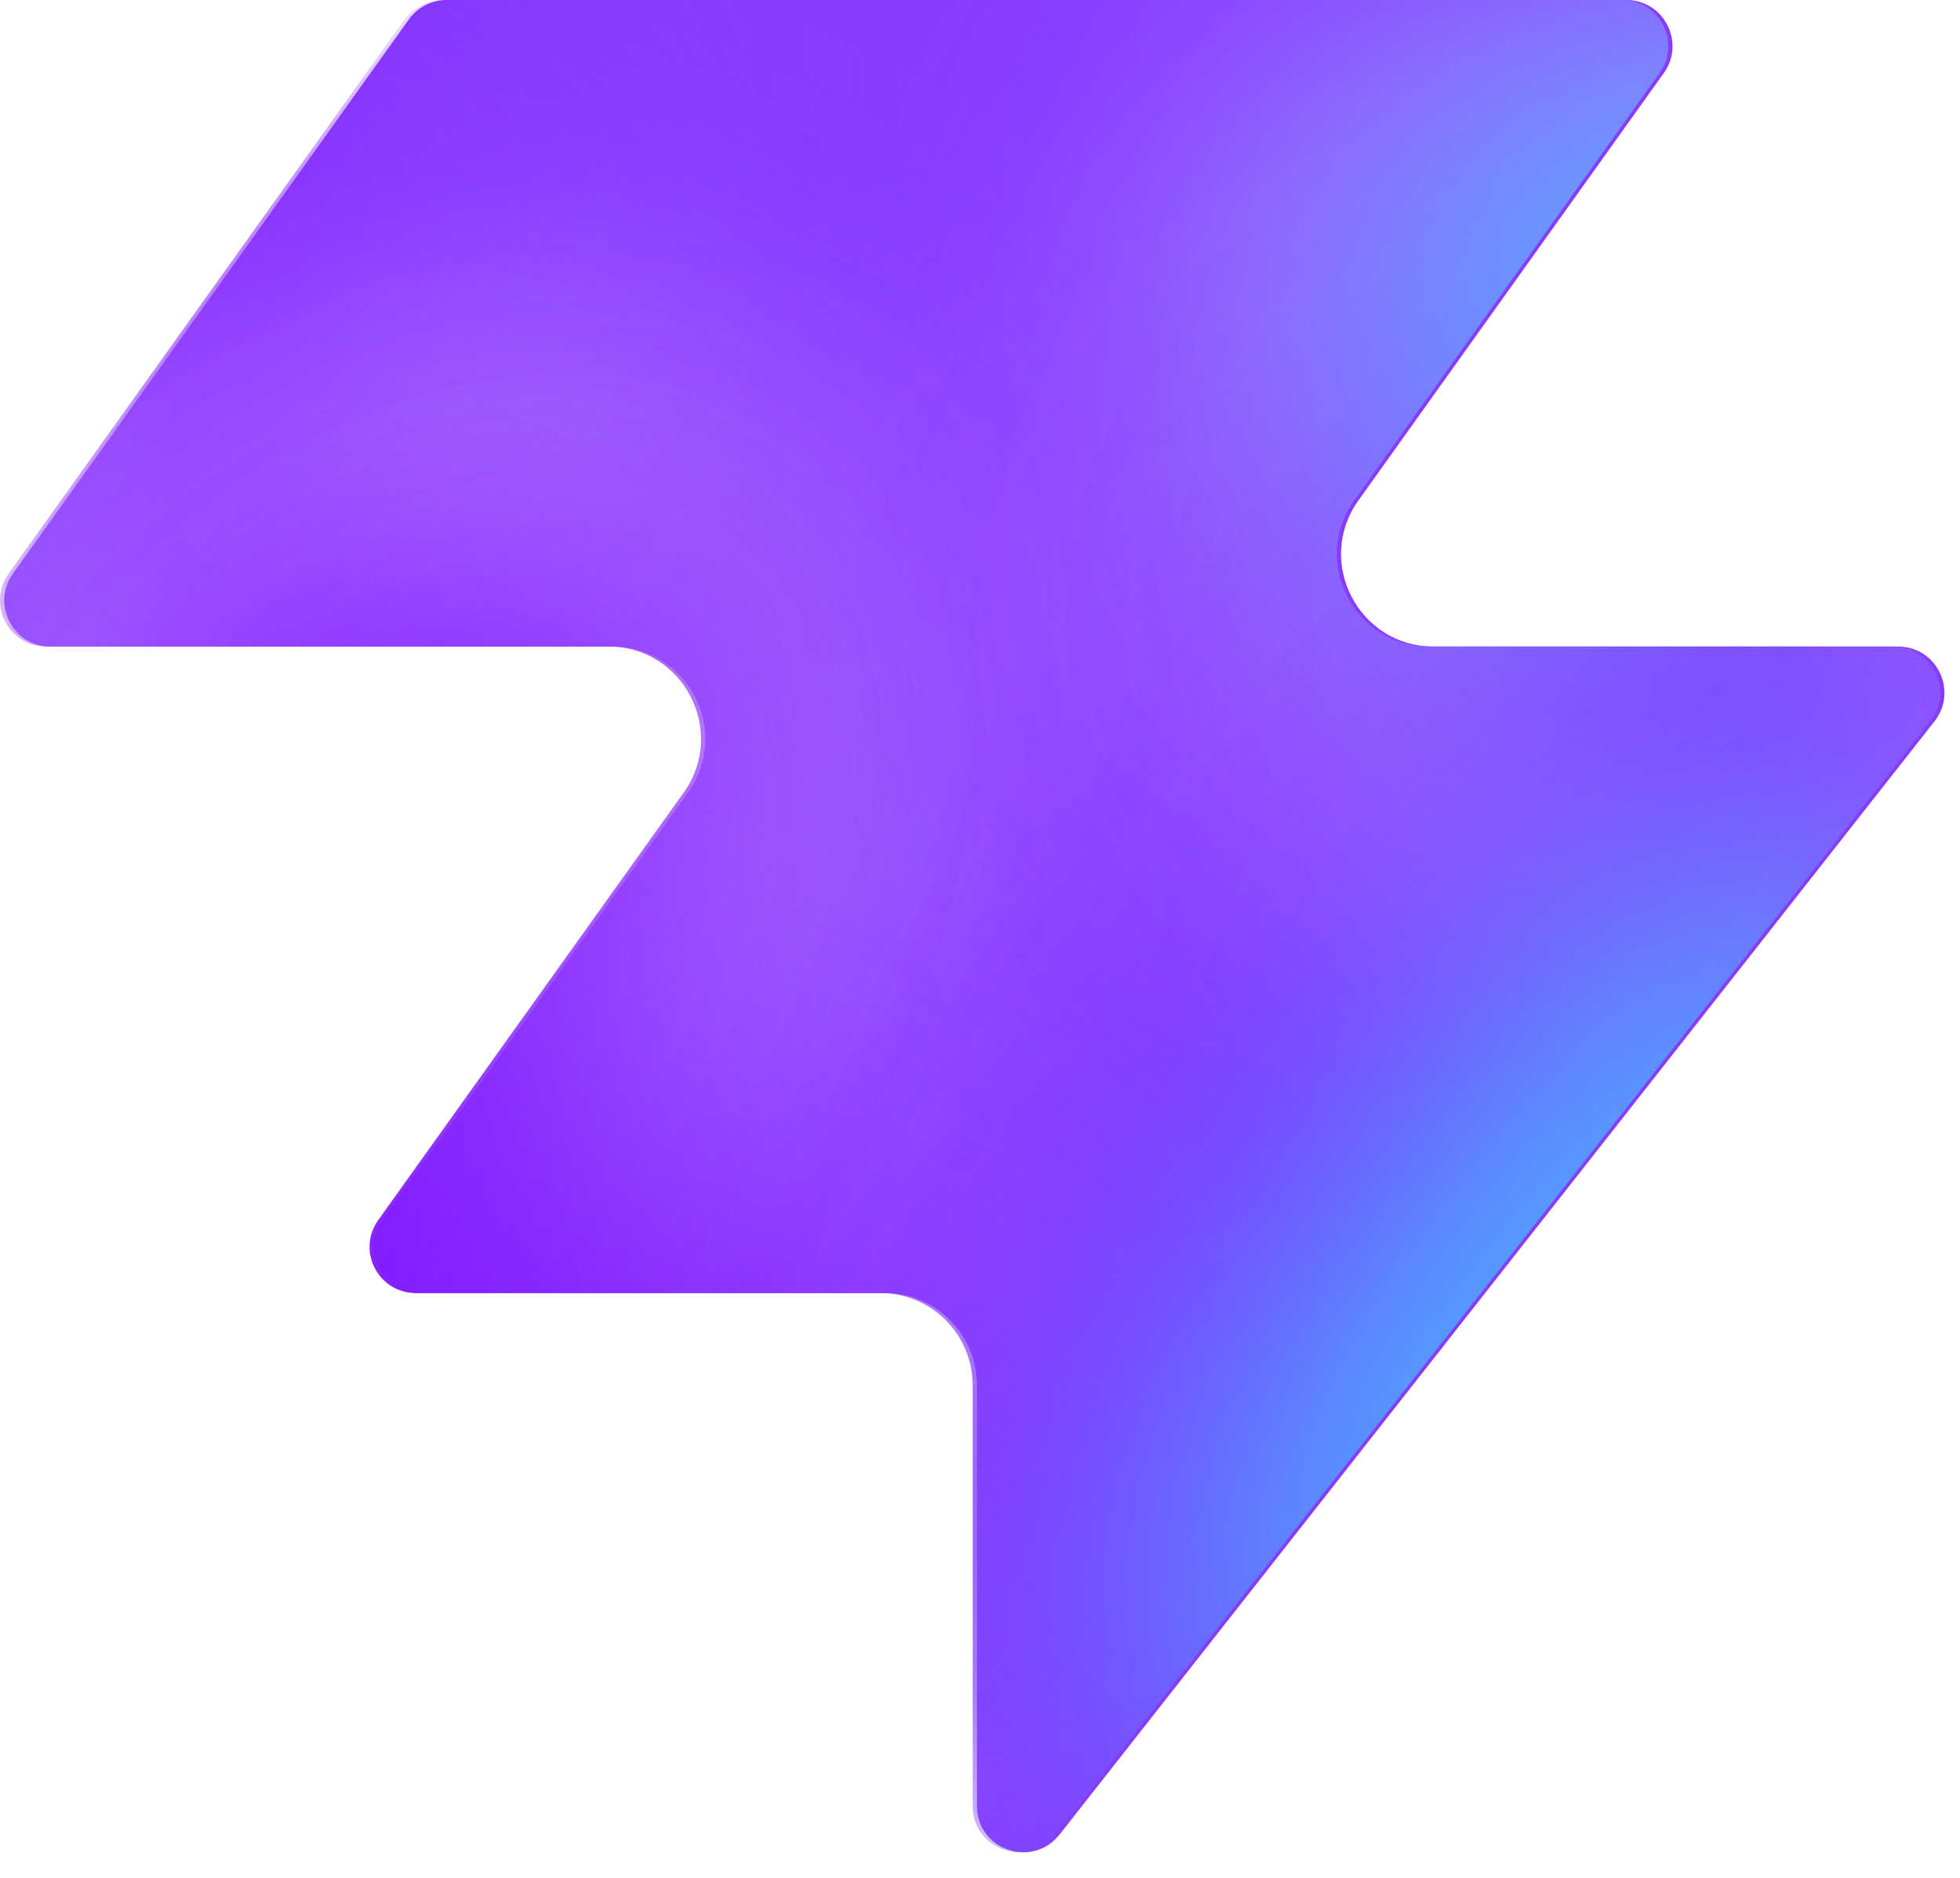
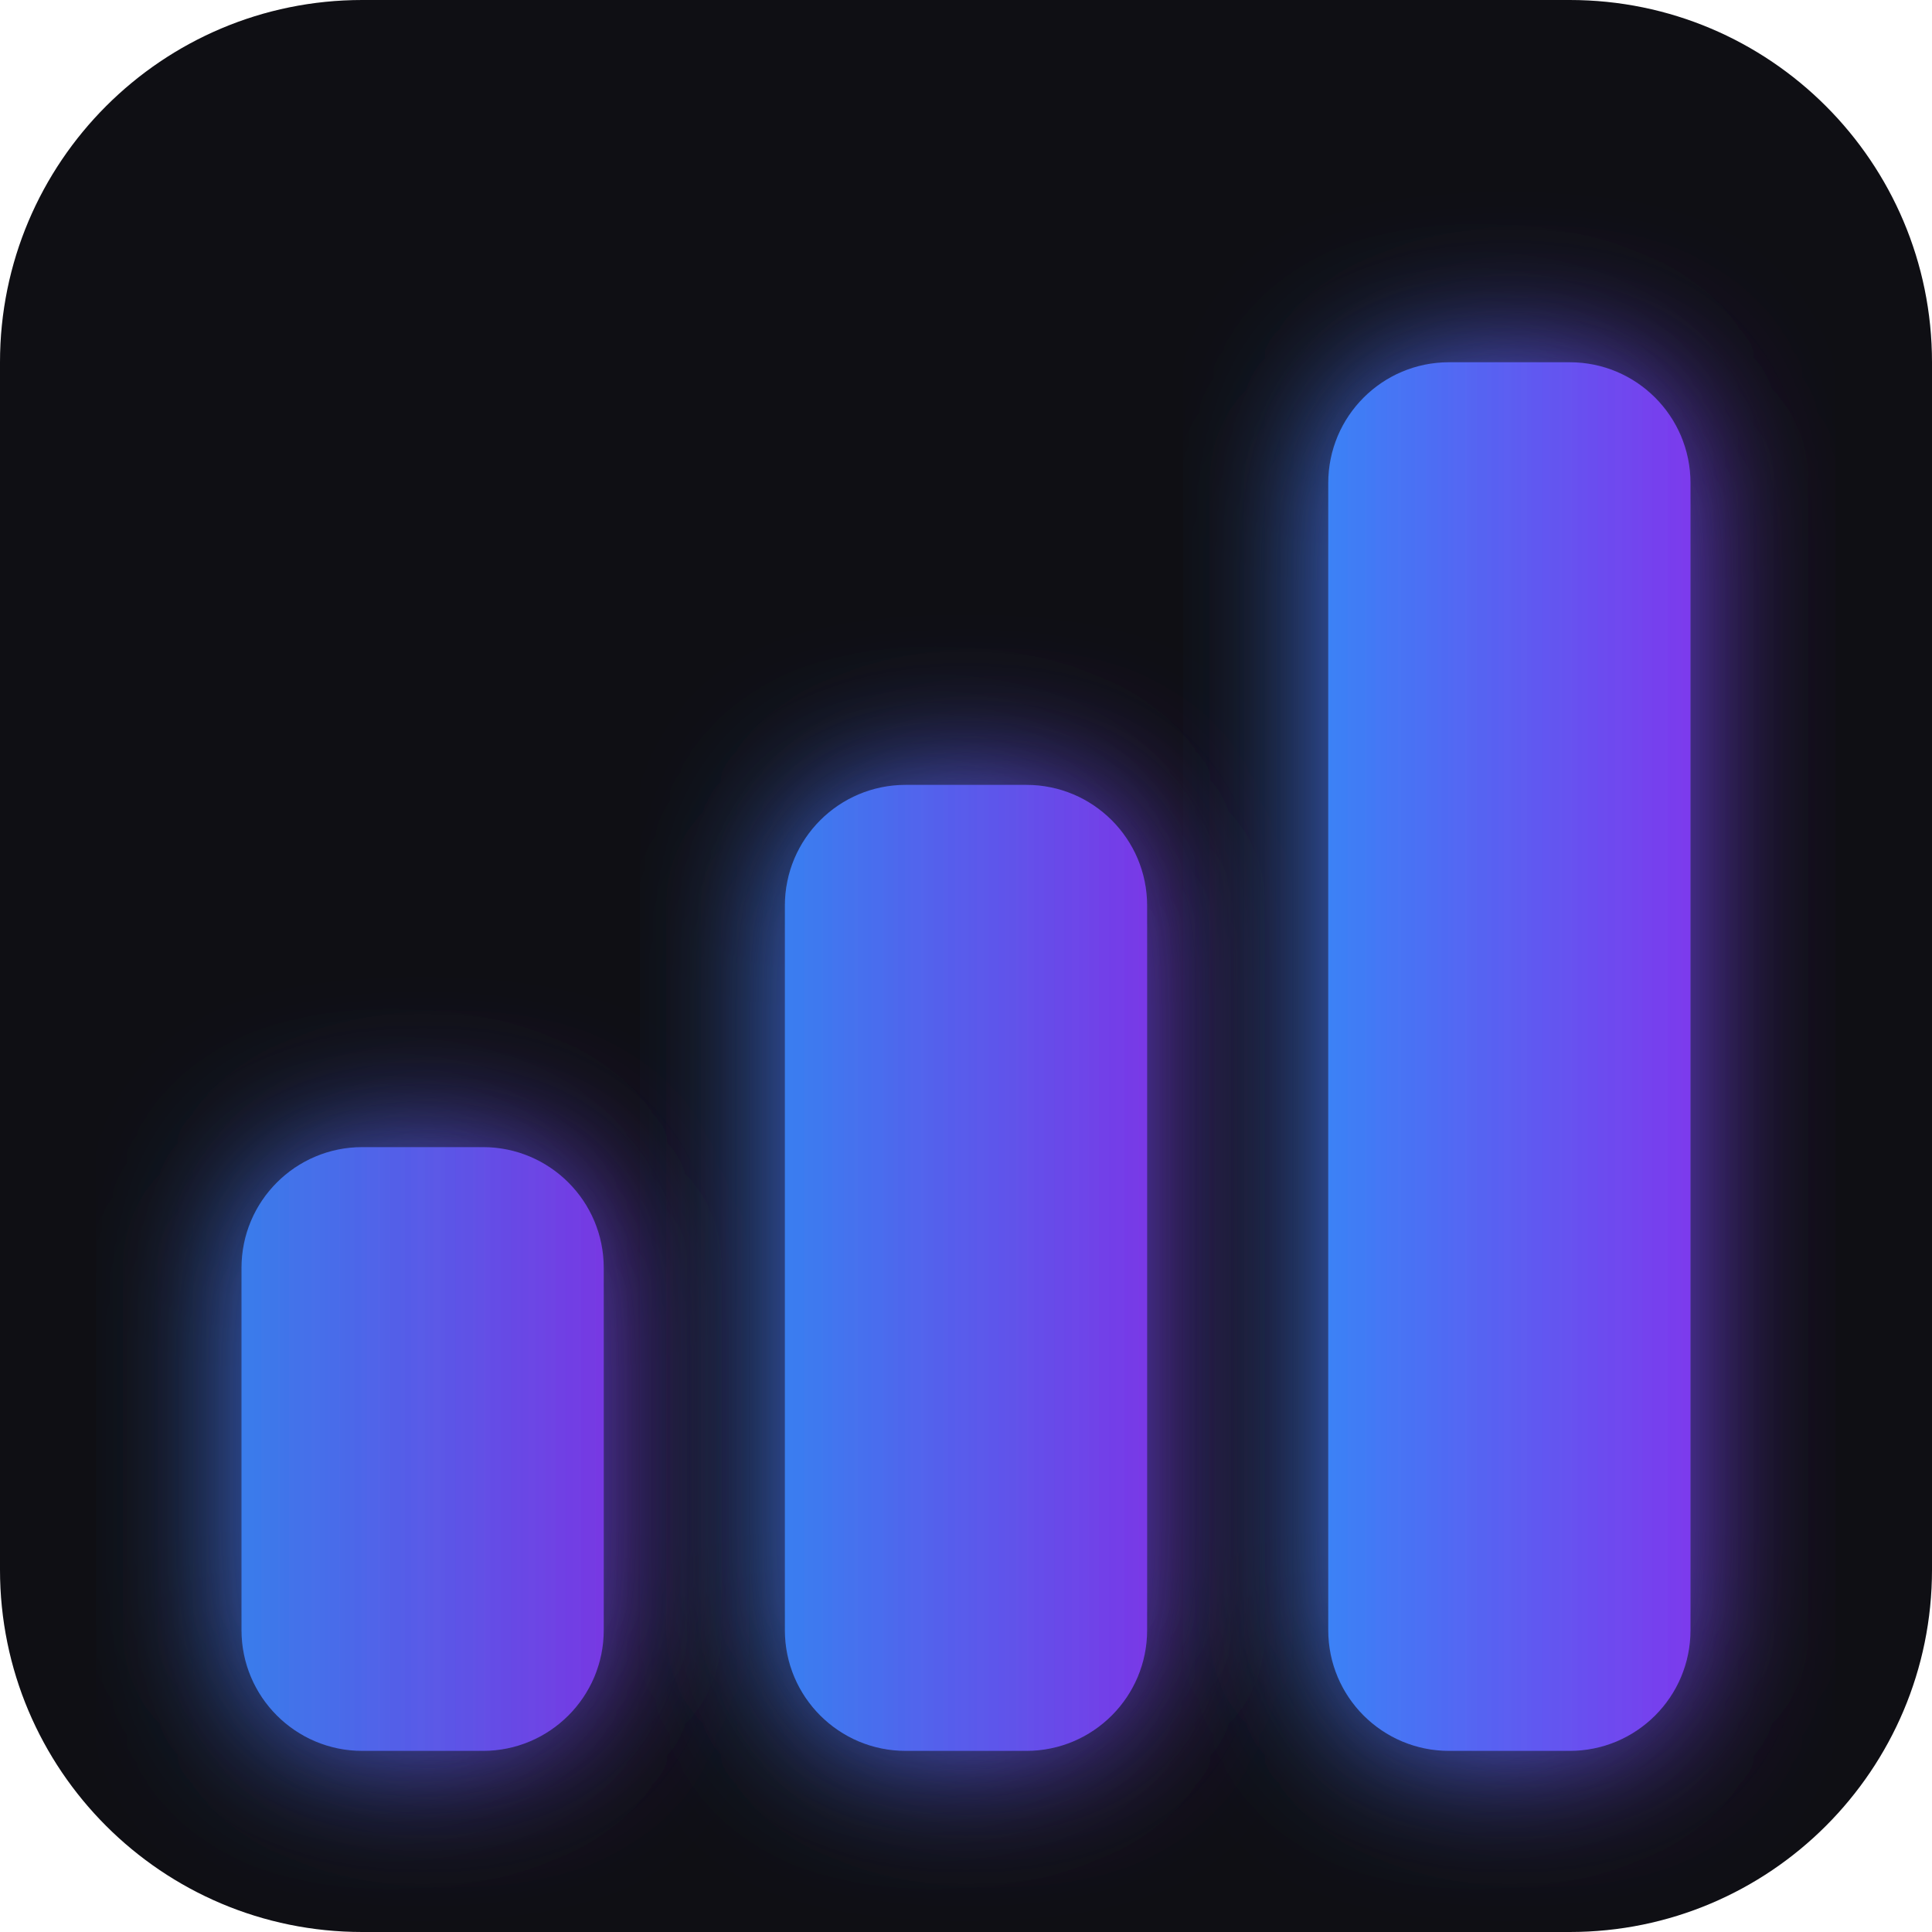
- <svg xmlns="http://www.w3.org/2000/svg" width="48" height="46" fill="none" viewBox="0 0 48 46">
-   <path fill="#863bff" d="M25.946 44.938c-.664.845-2.021.375-2.021-.698V33.937a2.26 2.26 0 0 0-2.262-2.262H10.287c-.92 0-1.456-1.04-.92-1.788l7.48-10.471c1.07-1.497 0-3.578-1.842-3.578H1.237c-.92 0-1.456-1.04-.92-1.788L10.013.474c.214-.297.556-.474.92-.474h28.894c.92 0 1.456 1.04.92 1.788l-7.48 10.471c-1.07 1.498 0 3.579 1.842 3.579h11.377c.943 0 1.473 1.088.89 1.83L25.947 44.94z" style="fill:#863bff;fill:color(display-p3 .525 .23 1);fill-opacity:1" />
-   <mask id="a" width="48" height="46" x="0" y="0" maskUnits="userSpaceOnUse" style="mask-type:alpha">
-     <path fill="#000" d="M25.842 44.938c-.664.844-2.021.375-2.021-.698V33.937a2.26 2.26 0 0 0-2.262-2.262H10.183c-.92 0-1.456-1.04-.92-1.788l7.48-10.471c1.07-1.498 0-3.579-1.842-3.579H1.133c-.92 0-1.456-1.04-.92-1.787L9.91.473c.214-.297.556-.474.92-.474h28.894c.92 0 1.456 1.04.92 1.788l-7.48 10.471c-1.07 1.498 0 3.578 1.842 3.578h11.377c.943 0 1.473 1.088.89 1.832L25.843 44.94z" style="fill:#000;fill-opacity:1" />
-   </mask>
-   <g mask="url(#a)">
-     <g filter="url(#b)">
-       <ellipse cx="5.508" cy="14.704" fill="#ede6ff" rx="5.508" ry="14.704" style="fill:#ede6ff;fill:color(display-p3 .927 .903 1);fill-opacity:1" transform="matrix(.00324 1 1 -.00324 -4.47 31.516)" />
-     </g>
-     <g filter="url(#c)">
-       <ellipse cx="10.399" cy="29.851" fill="#ede6ff" rx="10.399" ry="29.851" style="fill:#ede6ff;fill:color(display-p3 .927 .903 1);fill-opacity:1" transform="matrix(.00324 1 1 -.00324 -39.328 7.883)" />
-     </g>
-     <g filter="url(#d)">
-       <ellipse cx="5.508" cy="30.487" fill="#7e14ff" rx="5.508" ry="30.487" style="fill:#7e14ff;fill:color(display-p3 .492 .077 1);fill-opacity:1" transform="rotate(89.814 -25.913 -14.639)scale(1 -1)" />
-     </g>
-     <g filter="url(#e)">
-       <ellipse cx="5.508" cy="30.599" fill="#7e14ff" rx="5.508" ry="30.599" style="fill:#7e14ff;fill:color(display-p3 .492 .077 1);fill-opacity:1" transform="rotate(89.814 -32.644 -3.334)scale(1 -1)" />
-     </g>
-     <g filter="url(#f)">
-       <ellipse cx="5.508" cy="30.599" fill="#7e14ff" rx="5.508" ry="30.599" style="fill:#7e14ff;fill:color(display-p3 .492 .077 1);fill-opacity:1" transform="matrix(.00324 1 1 -.00324 -34.34 30.47)" />
-     </g>
-     <g filter="url(#g)">
-       <ellipse cx="14.072" cy="22.078" fill="#ede6ff" rx="14.072" ry="22.078" style="fill:#ede6ff;fill:color(display-p3 .927 .903 1);fill-opacity:1" transform="rotate(93.35 24.506 48.493)scale(-1 1)" />
-     </g>
-     <g filter="url(#h)">
-       <ellipse cx="3.47" cy="21.501" fill="#7e14ff" rx="3.47" ry="21.501" style="fill:#7e14ff;fill:color(display-p3 .492 .077 1);fill-opacity:1" transform="rotate(89.009 28.708 47.59)scale(-1 1)" />
-     </g>
-     <g filter="url(#i)">
-       <ellipse cx="3.47" cy="21.501" fill="#7e14ff" rx="3.47" ry="21.501" style="fill:#7e14ff;fill:color(display-p3 .492 .077 1);fill-opacity:1" transform="rotate(89.009 28.708 47.59)scale(-1 1)" />
-     </g>
-     <g filter="url(#j)">
-       <ellipse cx=".387" cy="8.972" fill="#7e14ff" rx="4.407" ry="29.108" style="fill:#7e14ff;fill:color(display-p3 .492 .077 1);fill-opacity:1" transform="rotate(39.51 .387 8.972)" />
-     </g>
-     <g filter="url(#k)">
-       <ellipse cx="47.523" cy="-6.092" fill="#7e14ff" rx="4.407" ry="29.108" style="fill:#7e14ff;fill:color(display-p3 .492 .077 1);fill-opacity:1" transform="rotate(37.892 47.523 -6.092)" />
-     </g>
-     <g filter="url(#l)">
-       <ellipse cx="41.412" cy="6.333" fill="#47bfff" rx="5.971" ry="9.665" style="fill:#47bfff;fill:color(display-p3 .28 .748 1);fill-opacity:1" transform="rotate(37.892 41.412 6.333)" />
-     </g>
-     <g filter="url(#m)">
-       <ellipse cx="-1.879" cy="38.332" fill="#7e14ff" rx="4.407" ry="29.108" style="fill:#7e14ff;fill:color(display-p3 .492 .077 1);fill-opacity:1" transform="rotate(37.892 -1.88 38.332)" />
-     </g>
-     <g filter="url(#n)">
-       <ellipse cx="-1.879" cy="38.332" fill="#7e14ff" rx="4.407" ry="29.108" style="fill:#7e14ff;fill:color(display-p3 .492 .077 1);fill-opacity:1" transform="rotate(37.892 -1.88 38.332)" />
-     </g>
-     <g filter="url(#o)">
-       <ellipse cx="35.651" cy="29.907" fill="#7e14ff" rx="4.407" ry="29.108" style="fill:#7e14ff;fill:color(display-p3 .492 .077 1);fill-opacity:1" transform="rotate(37.892 35.651 29.907)" />
-     </g>
-     <g filter="url(#p)">
-       <ellipse cx="38.418" cy="32.4" fill="#47bfff" rx="5.971" ry="15.297" style="fill:#47bfff;fill:color(display-p3 .28 .748 1);fill-opacity:1" transform="rotate(37.892 38.418 32.4)" />
-     </g>
-   </g>
+ <svg xmlns="http://www.w3.org/2000/svg" viewBox="0 0 32 32" width="32" height="32">
  <defs>
-     <filter id="b" width="60.045" height="41.654" x="-19.77" y="16.149" color-interpolation-filters="sRGB" filterUnits="userSpaceOnUse">
-       <feFlood flood-opacity="0" result="BackgroundImageFix" />
-       <feBlend in="SourceGraphic" in2="BackgroundImageFix" result="shape" />
-       <feGaussianBlur result="effect1_foregroundBlur_2002_17158" stdDeviation="7.659" />
-     </filter>
-     <filter id="c" width="90.34" height="51.437" x="-54.613" y="-7.533" color-interpolation-filters="sRGB" filterUnits="userSpaceOnUse">
-       <feFlood flood-opacity="0" result="BackgroundImageFix" />
-       <feBlend in="SourceGraphic" in2="BackgroundImageFix" result="shape" />
-       <feGaussianBlur result="effect1_foregroundBlur_2002_17158" stdDeviation="7.659" />
-     </filter>
-     <filter id="d" width="79.355" height="29.4" x="-49.64" y="2.03" color-interpolation-filters="sRGB" filterUnits="userSpaceOnUse">
-       <feFlood flood-opacity="0" result="BackgroundImageFix" />
-       <feBlend in="SourceGraphic" in2="BackgroundImageFix" result="shape" />
-       <feGaussianBlur result="effect1_foregroundBlur_2002_17158" stdDeviation="4.596" />
-     </filter>
-     <filter id="e" width="79.579" height="29.4" x="-45.045" y="20.029" color-interpolation-filters="sRGB" filterUnits="userSpaceOnUse">
-       <feFlood flood-opacity="0" result="BackgroundImageFix" />
-       <feBlend in="SourceGraphic" in2="BackgroundImageFix" result="shape" />
-       <feGaussianBlur result="effect1_foregroundBlur_2002_17158" stdDeviation="4.596" />
-     </filter>
-     <filter id="f" width="79.579" height="29.4" x="-43.513" y="21.178" color-interpolation-filters="sRGB" filterUnits="userSpaceOnUse">
-       <feFlood flood-opacity="0" result="BackgroundImageFix" />
-       <feBlend in="SourceGraphic" in2="BackgroundImageFix" result="shape" />
-       <feGaussianBlur result="effect1_foregroundBlur_2002_17158" stdDeviation="4.596" />
-     </filter>
-     <filter id="g" width="74.749" height="58.852" x="15.756" y="-17.901" color-interpolation-filters="sRGB" filterUnits="userSpaceOnUse">
-       <feFlood flood-opacity="0" result="BackgroundImageFix" />
-       <feBlend in="SourceGraphic" in2="BackgroundImageFix" result="shape" />
-       <feGaussianBlur result="effect1_foregroundBlur_2002_17158" stdDeviation="7.659" />
-     </filter>
-     <filter id="h" width="61.377" height="25.362" x="23.548" y="2.284" color-interpolation-filters="sRGB" filterUnits="userSpaceOnUse">
-       <feFlood flood-opacity="0" result="BackgroundImageFix" />
-       <feBlend in="SourceGraphic" in2="BackgroundImageFix" result="shape" />
-       <feGaussianBlur result="effect1_foregroundBlur_2002_17158" stdDeviation="4.596" />
-     </filter>
-     <filter id="i" width="61.377" height="25.362" x="23.548" y="2.284" color-interpolation-filters="sRGB" filterUnits="userSpaceOnUse">
-       <feFlood flood-opacity="0" result="BackgroundImageFix" />
-       <feBlend in="SourceGraphic" in2="BackgroundImageFix" result="shape" />
-       <feGaussianBlur result="effect1_foregroundBlur_2002_17158" stdDeviation="4.596" />
-     </filter>
-     <filter id="j" width="56.045" height="63.649" x="-27.636" y="-22.853" color-interpolation-filters="sRGB" filterUnits="userSpaceOnUse">
-       <feFlood flood-opacity="0" result="BackgroundImageFix" />
-       <feBlend in="SourceGraphic" in2="BackgroundImageFix" result="shape" />
-       <feGaussianBlur result="effect1_foregroundBlur_2002_17158" stdDeviation="4.596" />
-     </filter>
-     <filter id="k" width="54.814" height="64.646" x="20.116" y="-38.415" color-interpolation-filters="sRGB" filterUnits="userSpaceOnUse">
-       <feFlood flood-opacity="0" result="BackgroundImageFix" />
-       <feBlend in="SourceGraphic" in2="BackgroundImageFix" result="shape" />
-       <feGaussianBlur result="effect1_foregroundBlur_2002_17158" stdDeviation="4.596" />
-     </filter>
-     <filter id="l" width="33.541" height="35.313" x="24.641" y="-11.323" color-interpolation-filters="sRGB" filterUnits="userSpaceOnUse">
-       <feFlood flood-opacity="0" result="BackgroundImageFix" />
-       <feBlend in="SourceGraphic" in2="BackgroundImageFix" result="shape" />
-       <feGaussianBlur result="effect1_foregroundBlur_2002_17158" stdDeviation="4.596" />
-     </filter>
-     <filter id="m" width="54.814" height="64.646" x="-29.286" y="6.009" color-interpolation-filters="sRGB" filterUnits="userSpaceOnUse">
-       <feFlood flood-opacity="0" result="BackgroundImageFix" />
-       <feBlend in="SourceGraphic" in2="BackgroundImageFix" result="shape" />
-       <feGaussianBlur result="effect1_foregroundBlur_2002_17158" stdDeviation="4.596" />
-     </filter>
-     <filter id="n" width="54.814" height="64.646" x="-29.286" y="6.009" color-interpolation-filters="sRGB" filterUnits="userSpaceOnUse">
-       <feFlood flood-opacity="0" result="BackgroundImageFix" />
-       <feBlend in="SourceGraphic" in2="BackgroundImageFix" result="shape" />
-       <feGaussianBlur result="effect1_foregroundBlur_2002_17158" stdDeviation="4.596" />
-     </filter>
-     <filter id="o" width="54.814" height="64.646" x="8.244" y="-2.416" color-interpolation-filters="sRGB" filterUnits="userSpaceOnUse">
-       <feFlood flood-opacity="0" result="BackgroundImageFix" />
-       <feBlend in="SourceGraphic" in2="BackgroundImageFix" result="shape" />
-       <feGaussianBlur result="effect1_foregroundBlur_2002_17158" stdDeviation="4.596" />
-     </filter>
-     <filter id="p" width="39.409" height="43.623" x="18.713" y="10.588" color-interpolation-filters="sRGB" filterUnits="userSpaceOnUse">
-       <feFlood flood-opacity="0" result="BackgroundImageFix" />
-       <feBlend in="SourceGraphic" in2="BackgroundImageFix" result="shape" />
-       <feGaussianBlur result="effect1_foregroundBlur_2002_17158" stdDeviation="4.596" />
+     <linearGradient id="barGrad" x1="0%" y1="0%" x2="100%" y2="0%">
+       <stop offset="0%" stop-color="#3B82F6" />
+       <stop offset="100%" stop-color="#7C3AED" />
+     </linearGradient>
+     <filter id="glow" x="-40%" y="-40%" width="180%" height="180%">
+       <feGaussianBlur stdDeviation="1.2" result="blur" />
+       <feMerge>
+         <feMergeNode in="blur" />
+         <feMergeNode in="SourceGraphic" />
+       </feMerge>
    </filter>
  </defs>
+   <rect width="32" height="32" rx="6" fill="#0F0F14" />
+   <rect x="4" y="19" width="6" height="10" rx="2" fill="url(#barGrad)" filter="url(#glow)" opacity="0.95" />
+   <rect x="13" y="13" width="6" height="16" rx="2" fill="url(#barGrad)" filter="url(#glow)" opacity="0.97" />
+   <rect x="22" y="6" width="6" height="23" rx="2" fill="url(#barGrad)" filter="url(#glow)" />
</svg>
